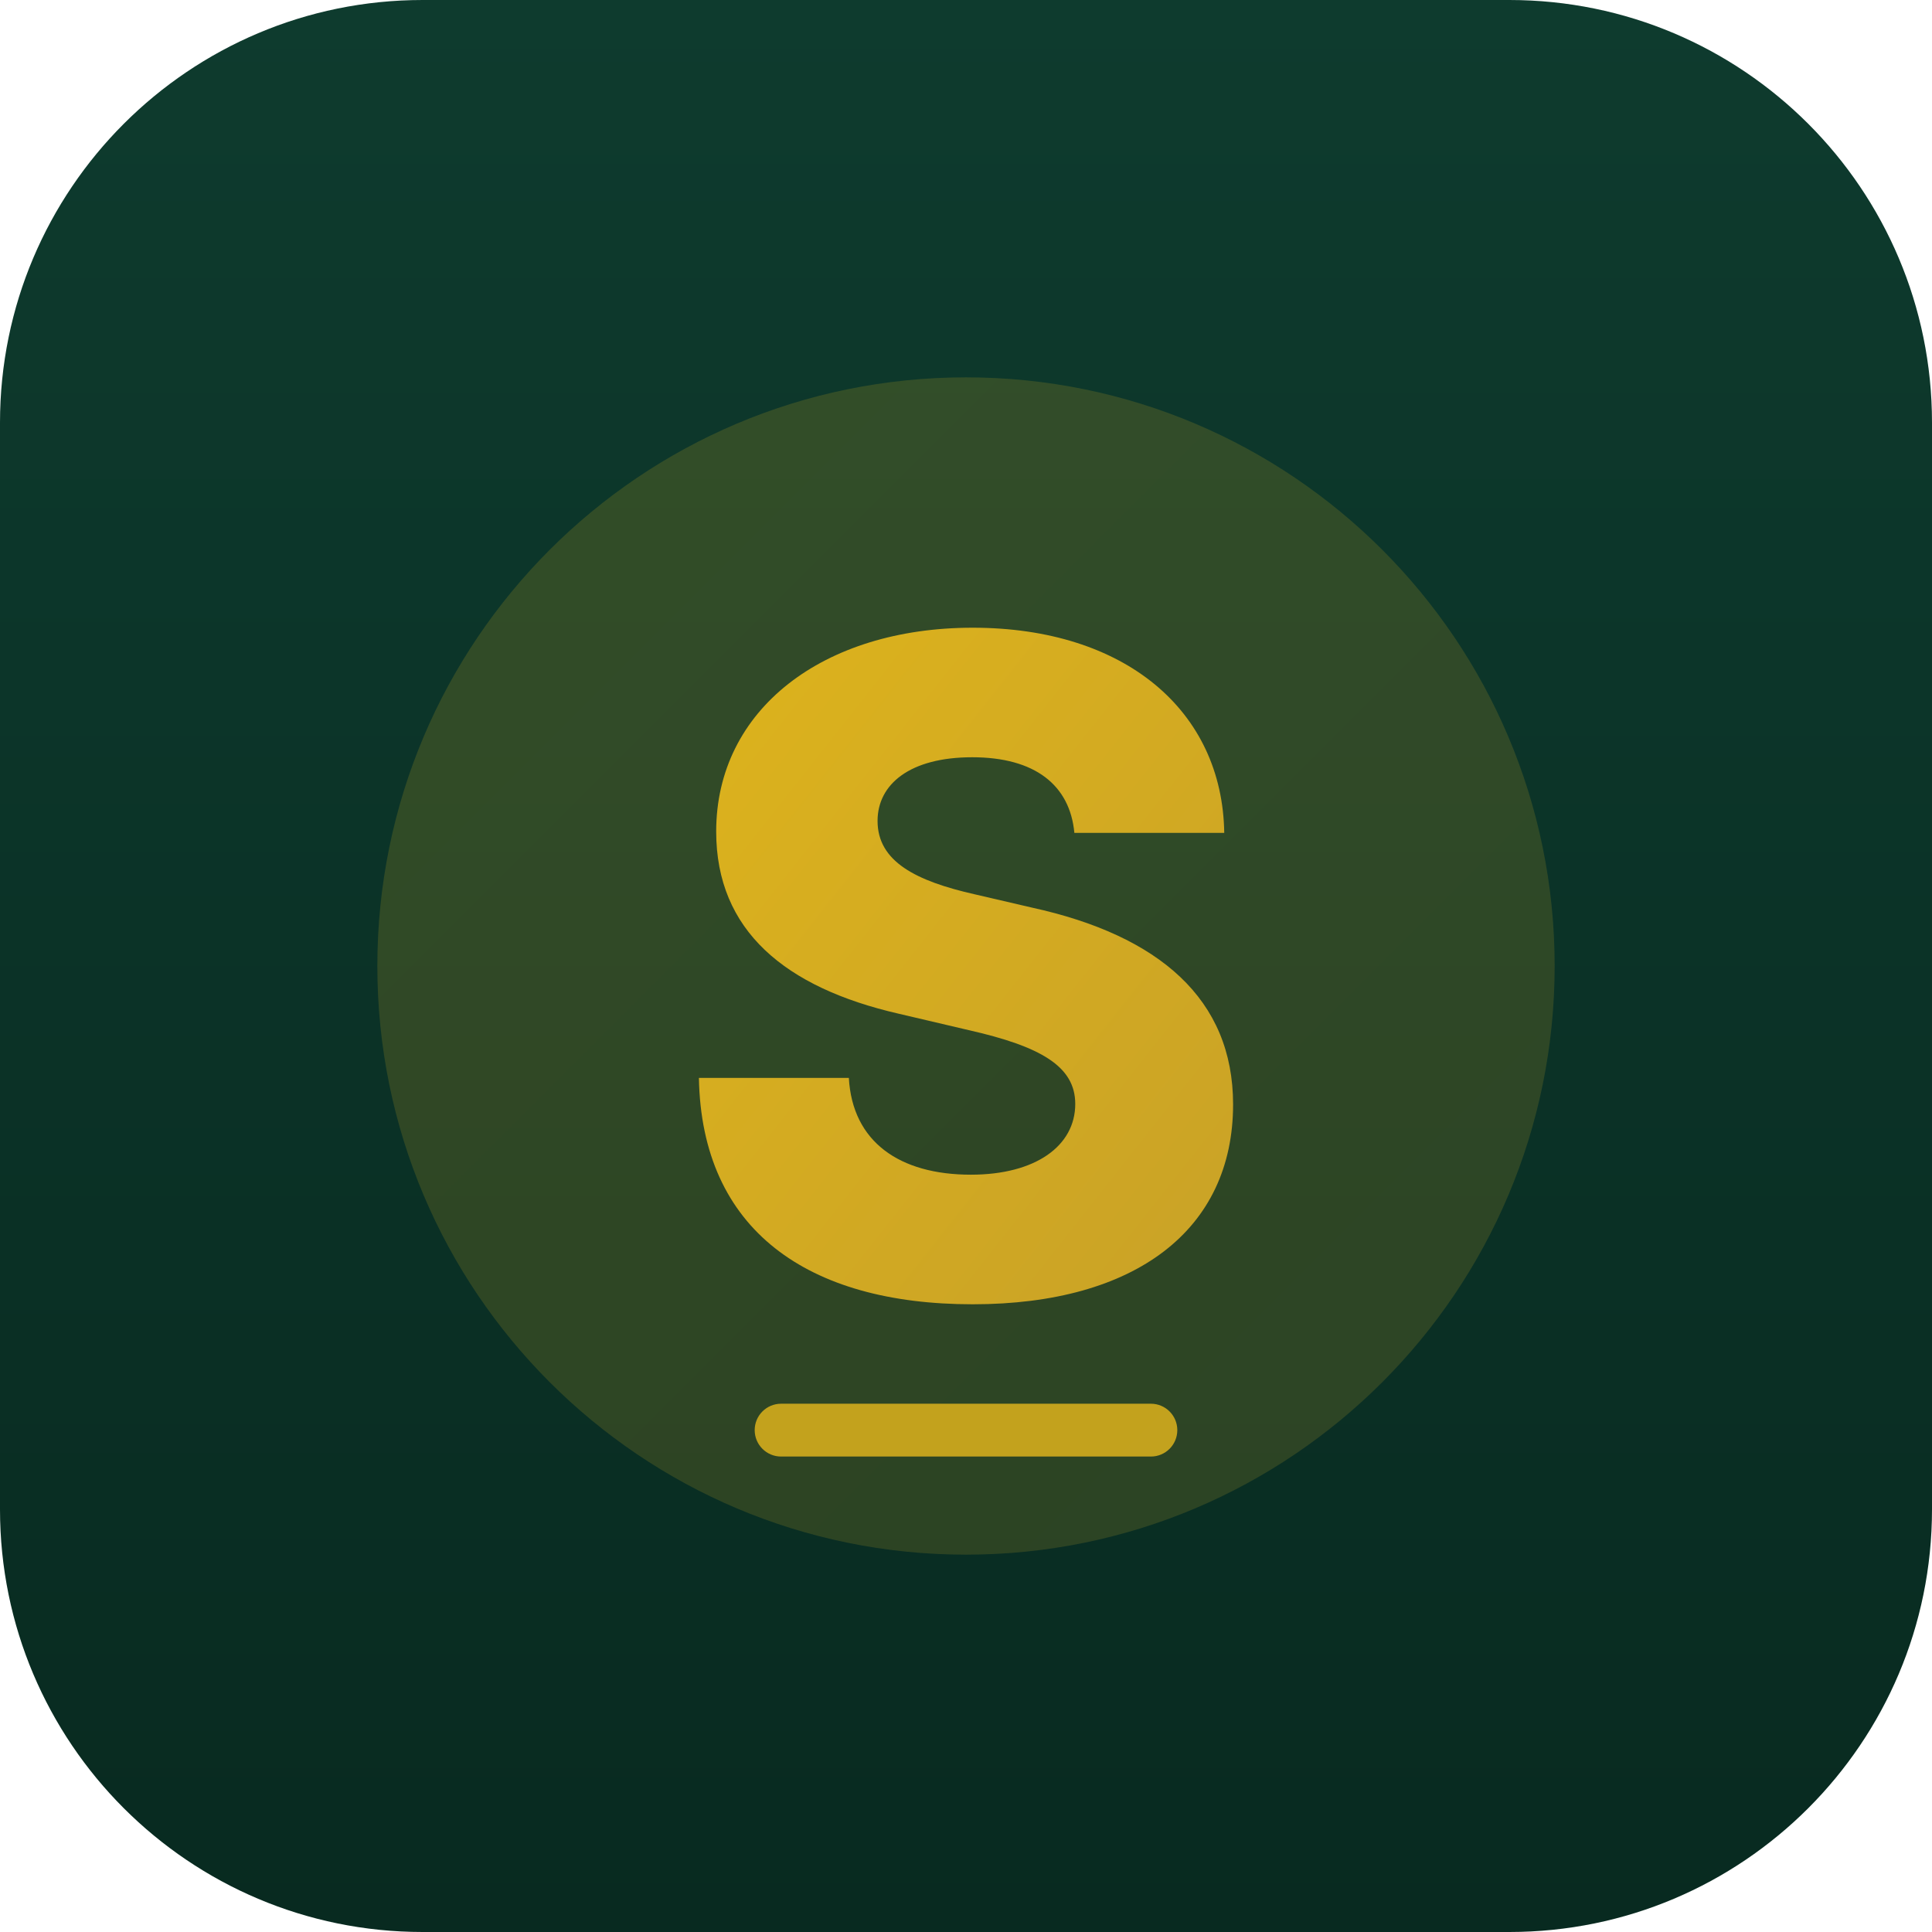
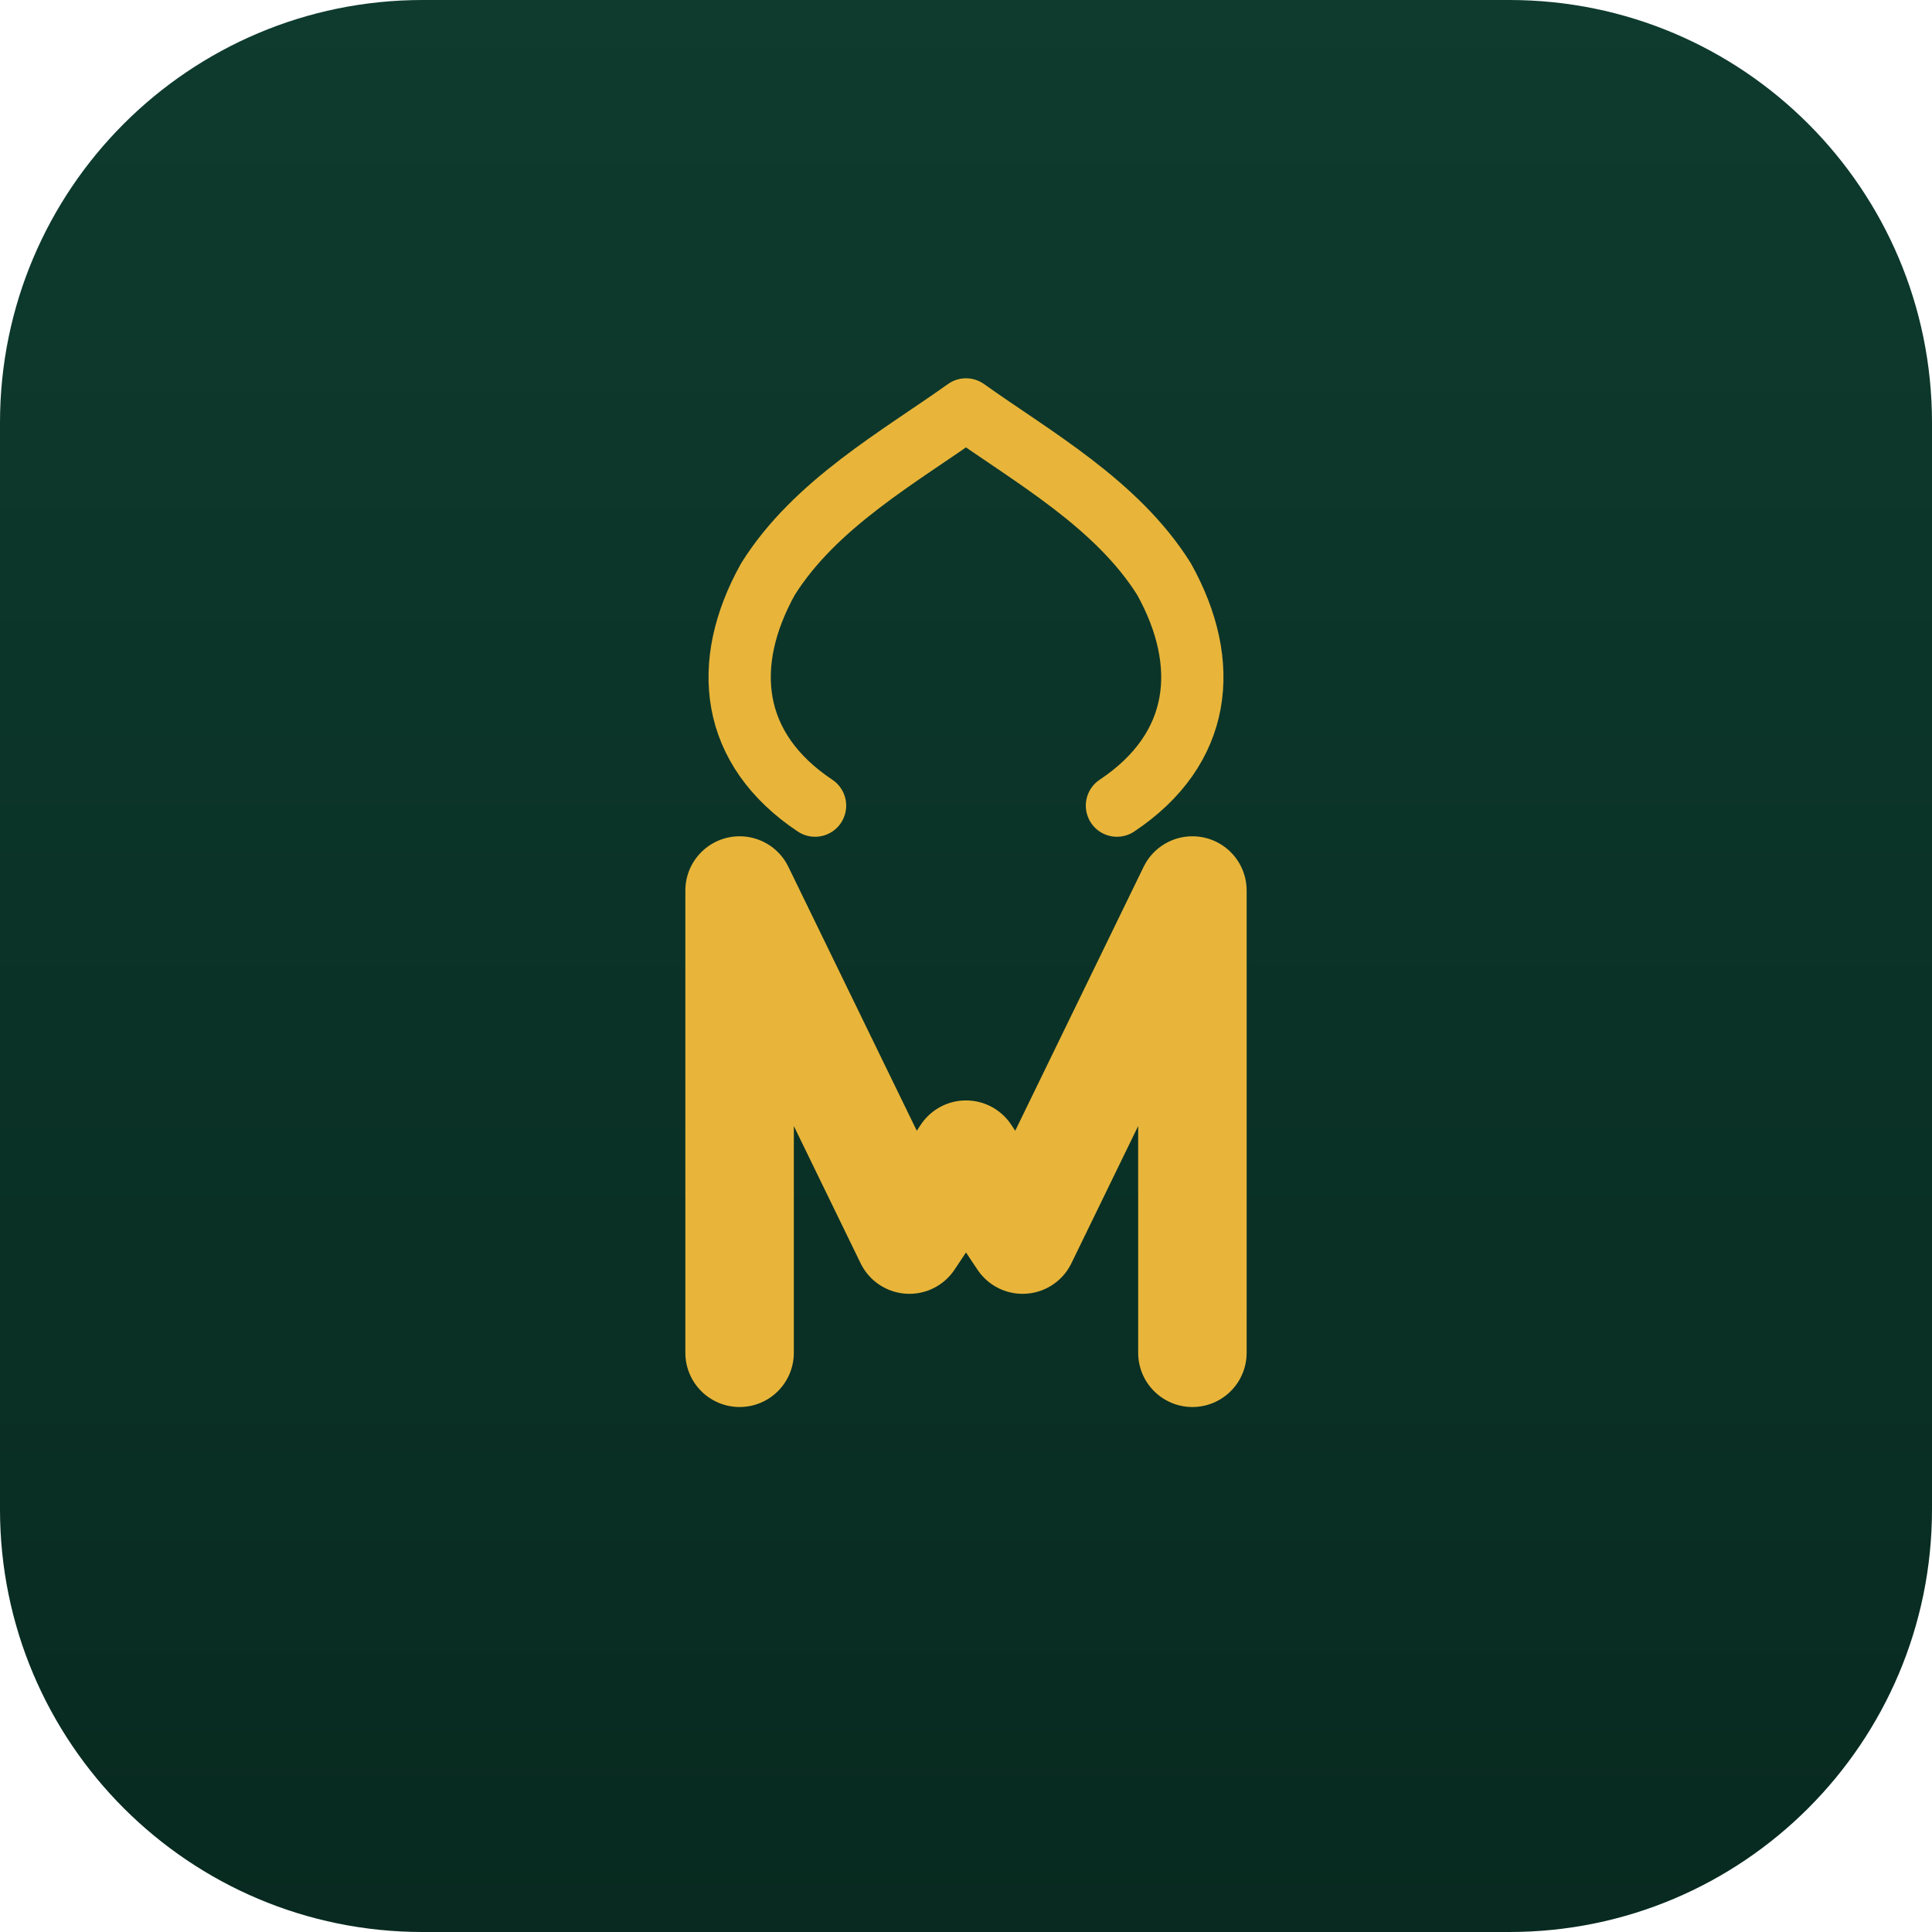
<svg xmlns="http://www.w3.org/2000/svg" width="512" height="512" viewBox="0 0 512 512">
  <defs>
    <linearGradient id="bg" x1="0" y1="0" x2="0" y2="1">
      <stop offset="0%" stop-color="#0E3B2E" />
      <stop offset="100%" stop-color="#082A20" />
    </linearGradient>
-     <linearGradient id="gold" x1="0" y1="0" x2="1" y2="1">
-       <stop offset="0%" stop-color="#DDB31C" />
-       <stop offset="100%" stop-color="#C9A227" />
-     </linearGradient>
  </defs>
  <rect width="512" height="512" rx="112" fill="url(#bg)" />
-   <circle cx="256" cy="256" r="156" fill="url(#gold)" opacity="0.18" />
-   <g transform="translate(256 256)">
-     <text x="0" y="0" font-family="Inter, 'Plus Jakarta Sans', system-ui, sans-serif" font-size="240" font-weight="800" fill="url(#gold)" text-anchor="middle" dominant-baseline="central">S</text>
+   <g transform="translate(126 96) scale(2.5)" fill="none" stroke="#E8B53A" stroke-linejoin="round" stroke-linecap="round">
+     <path stroke-width="6.6" d="M36 47 C27 41 26 32 31 23 C36 15 45 10 52 5 C59 10 68 15 73 23 C78 32 77 41 68 47" />
+     <path stroke-width="11.5" d="M28 105 L28 56 L46 93 L52 84 L58 93 L76 56 L76 105" />
  </g>
-   <rect x="200" y="372" width="112" height="14" rx="7" fill="#DDB31C" opacity="0.85" />
</svg>
